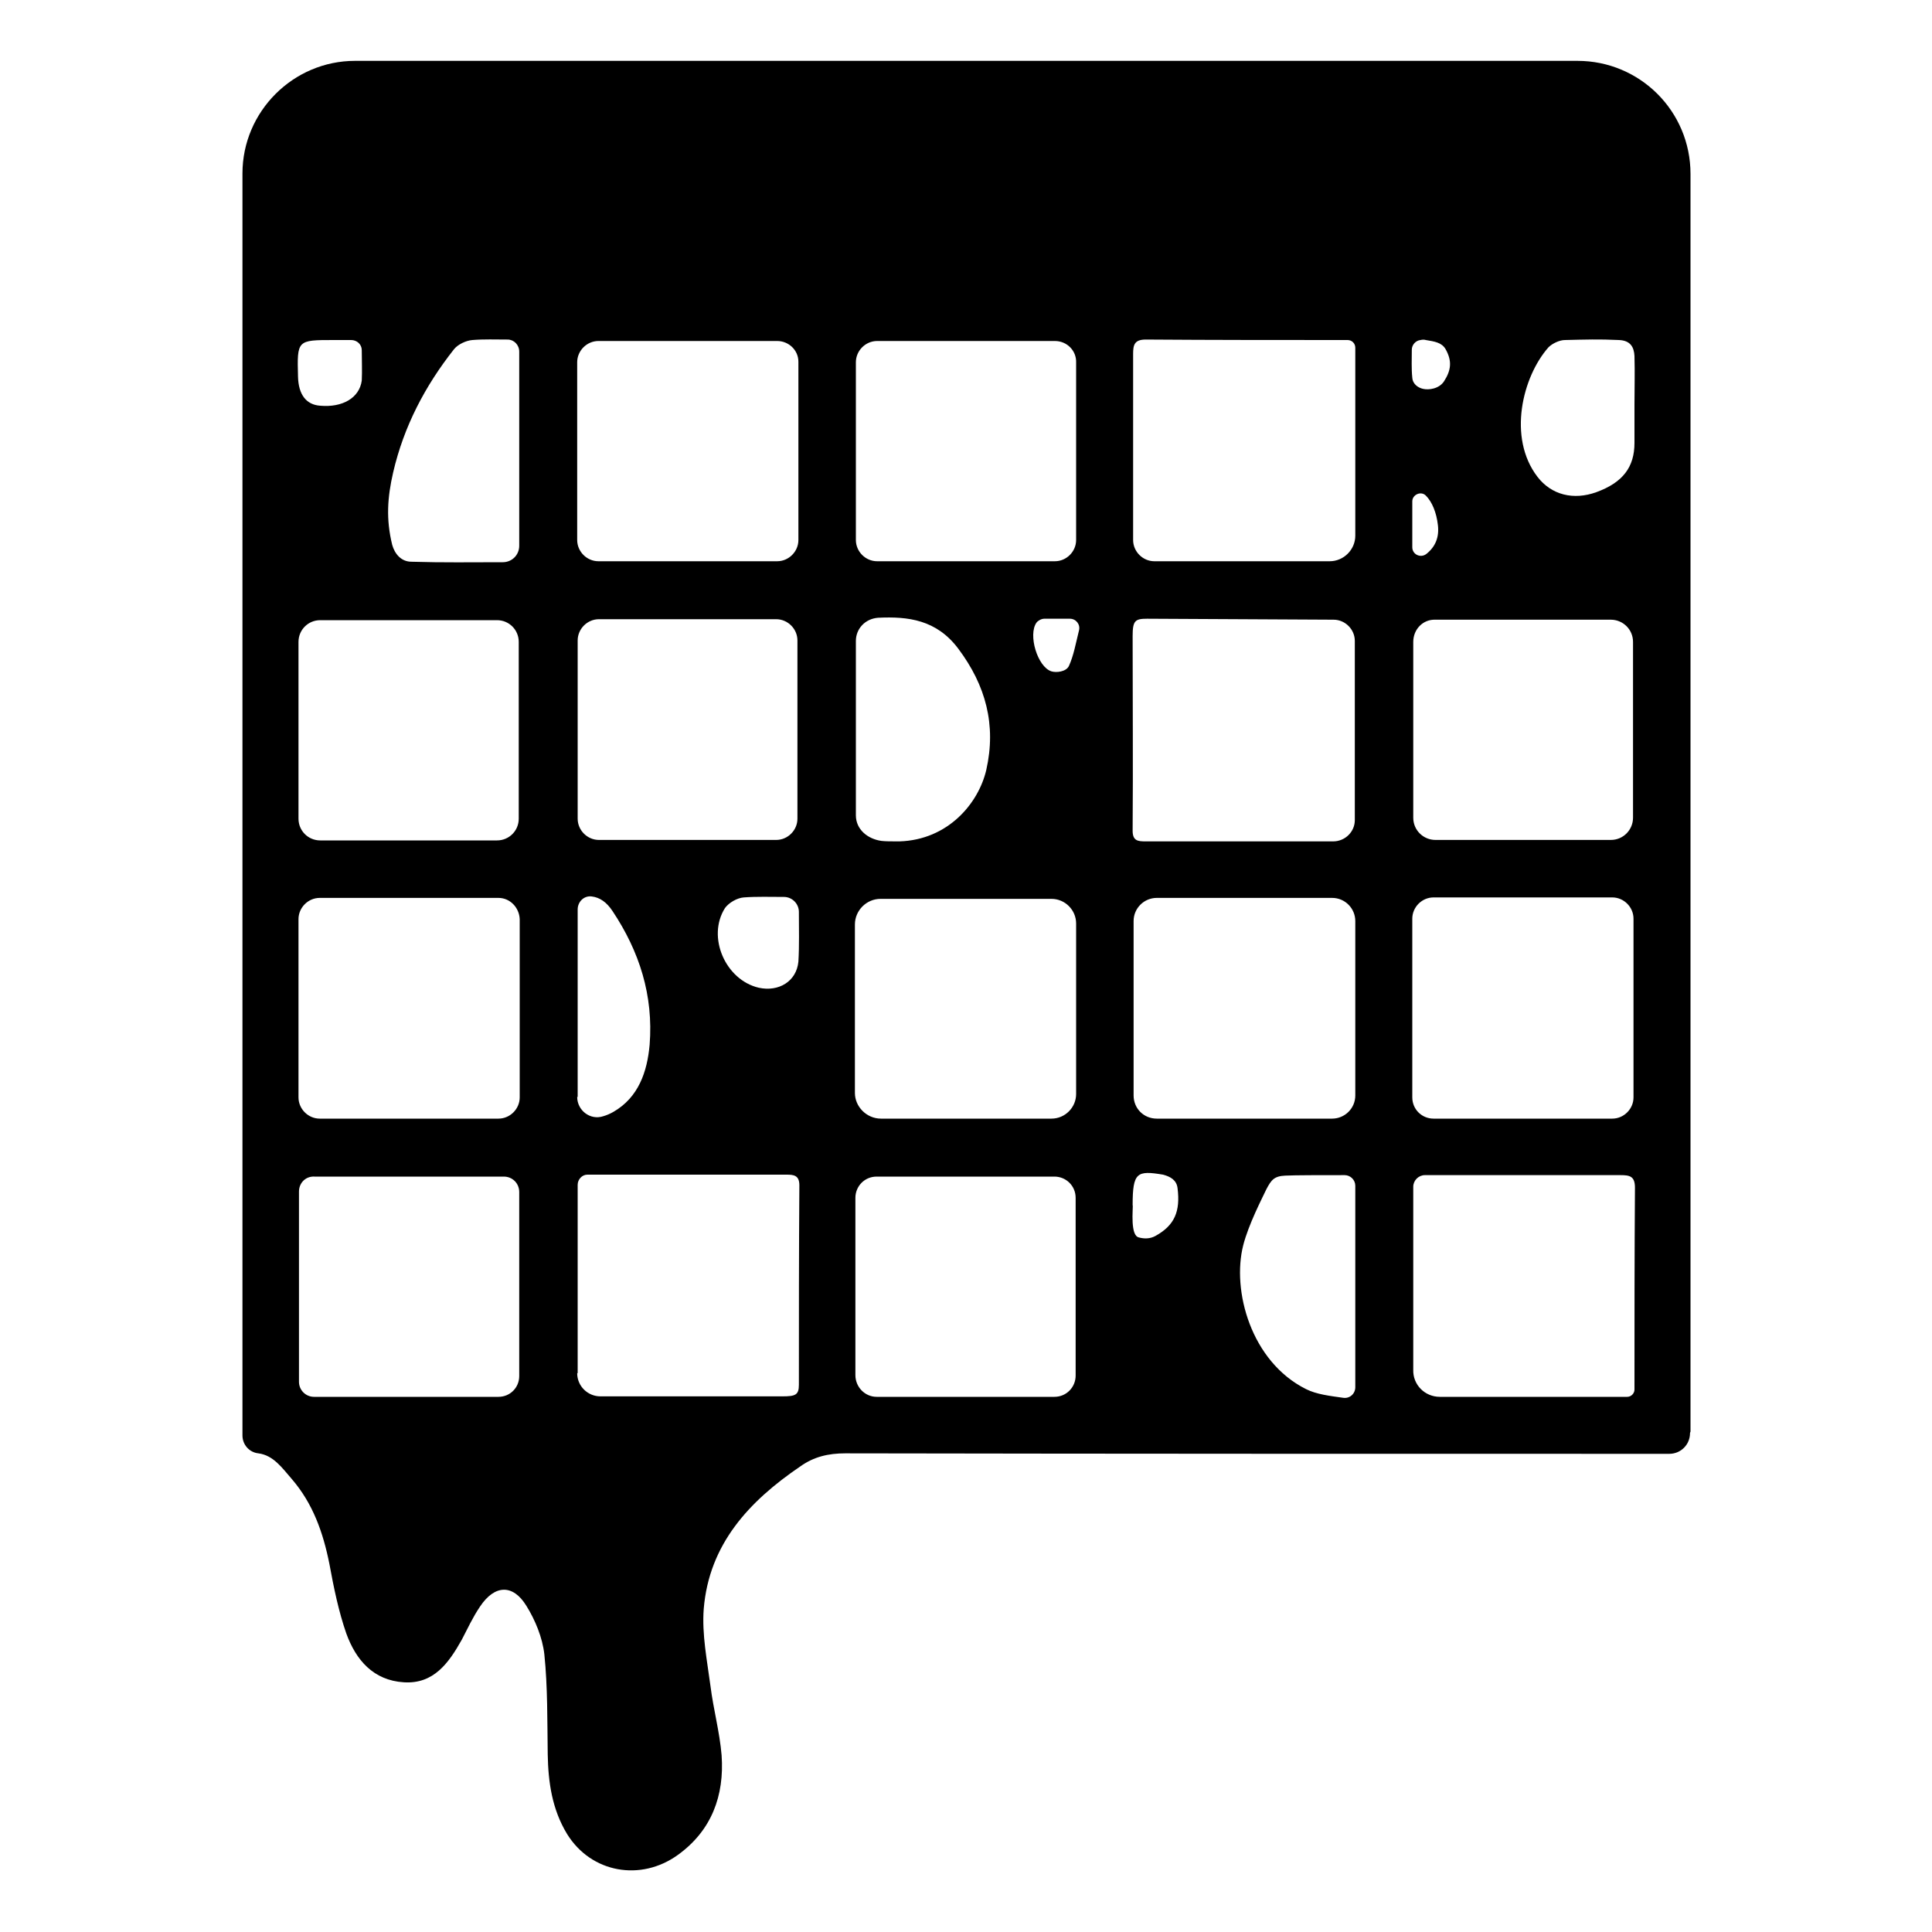
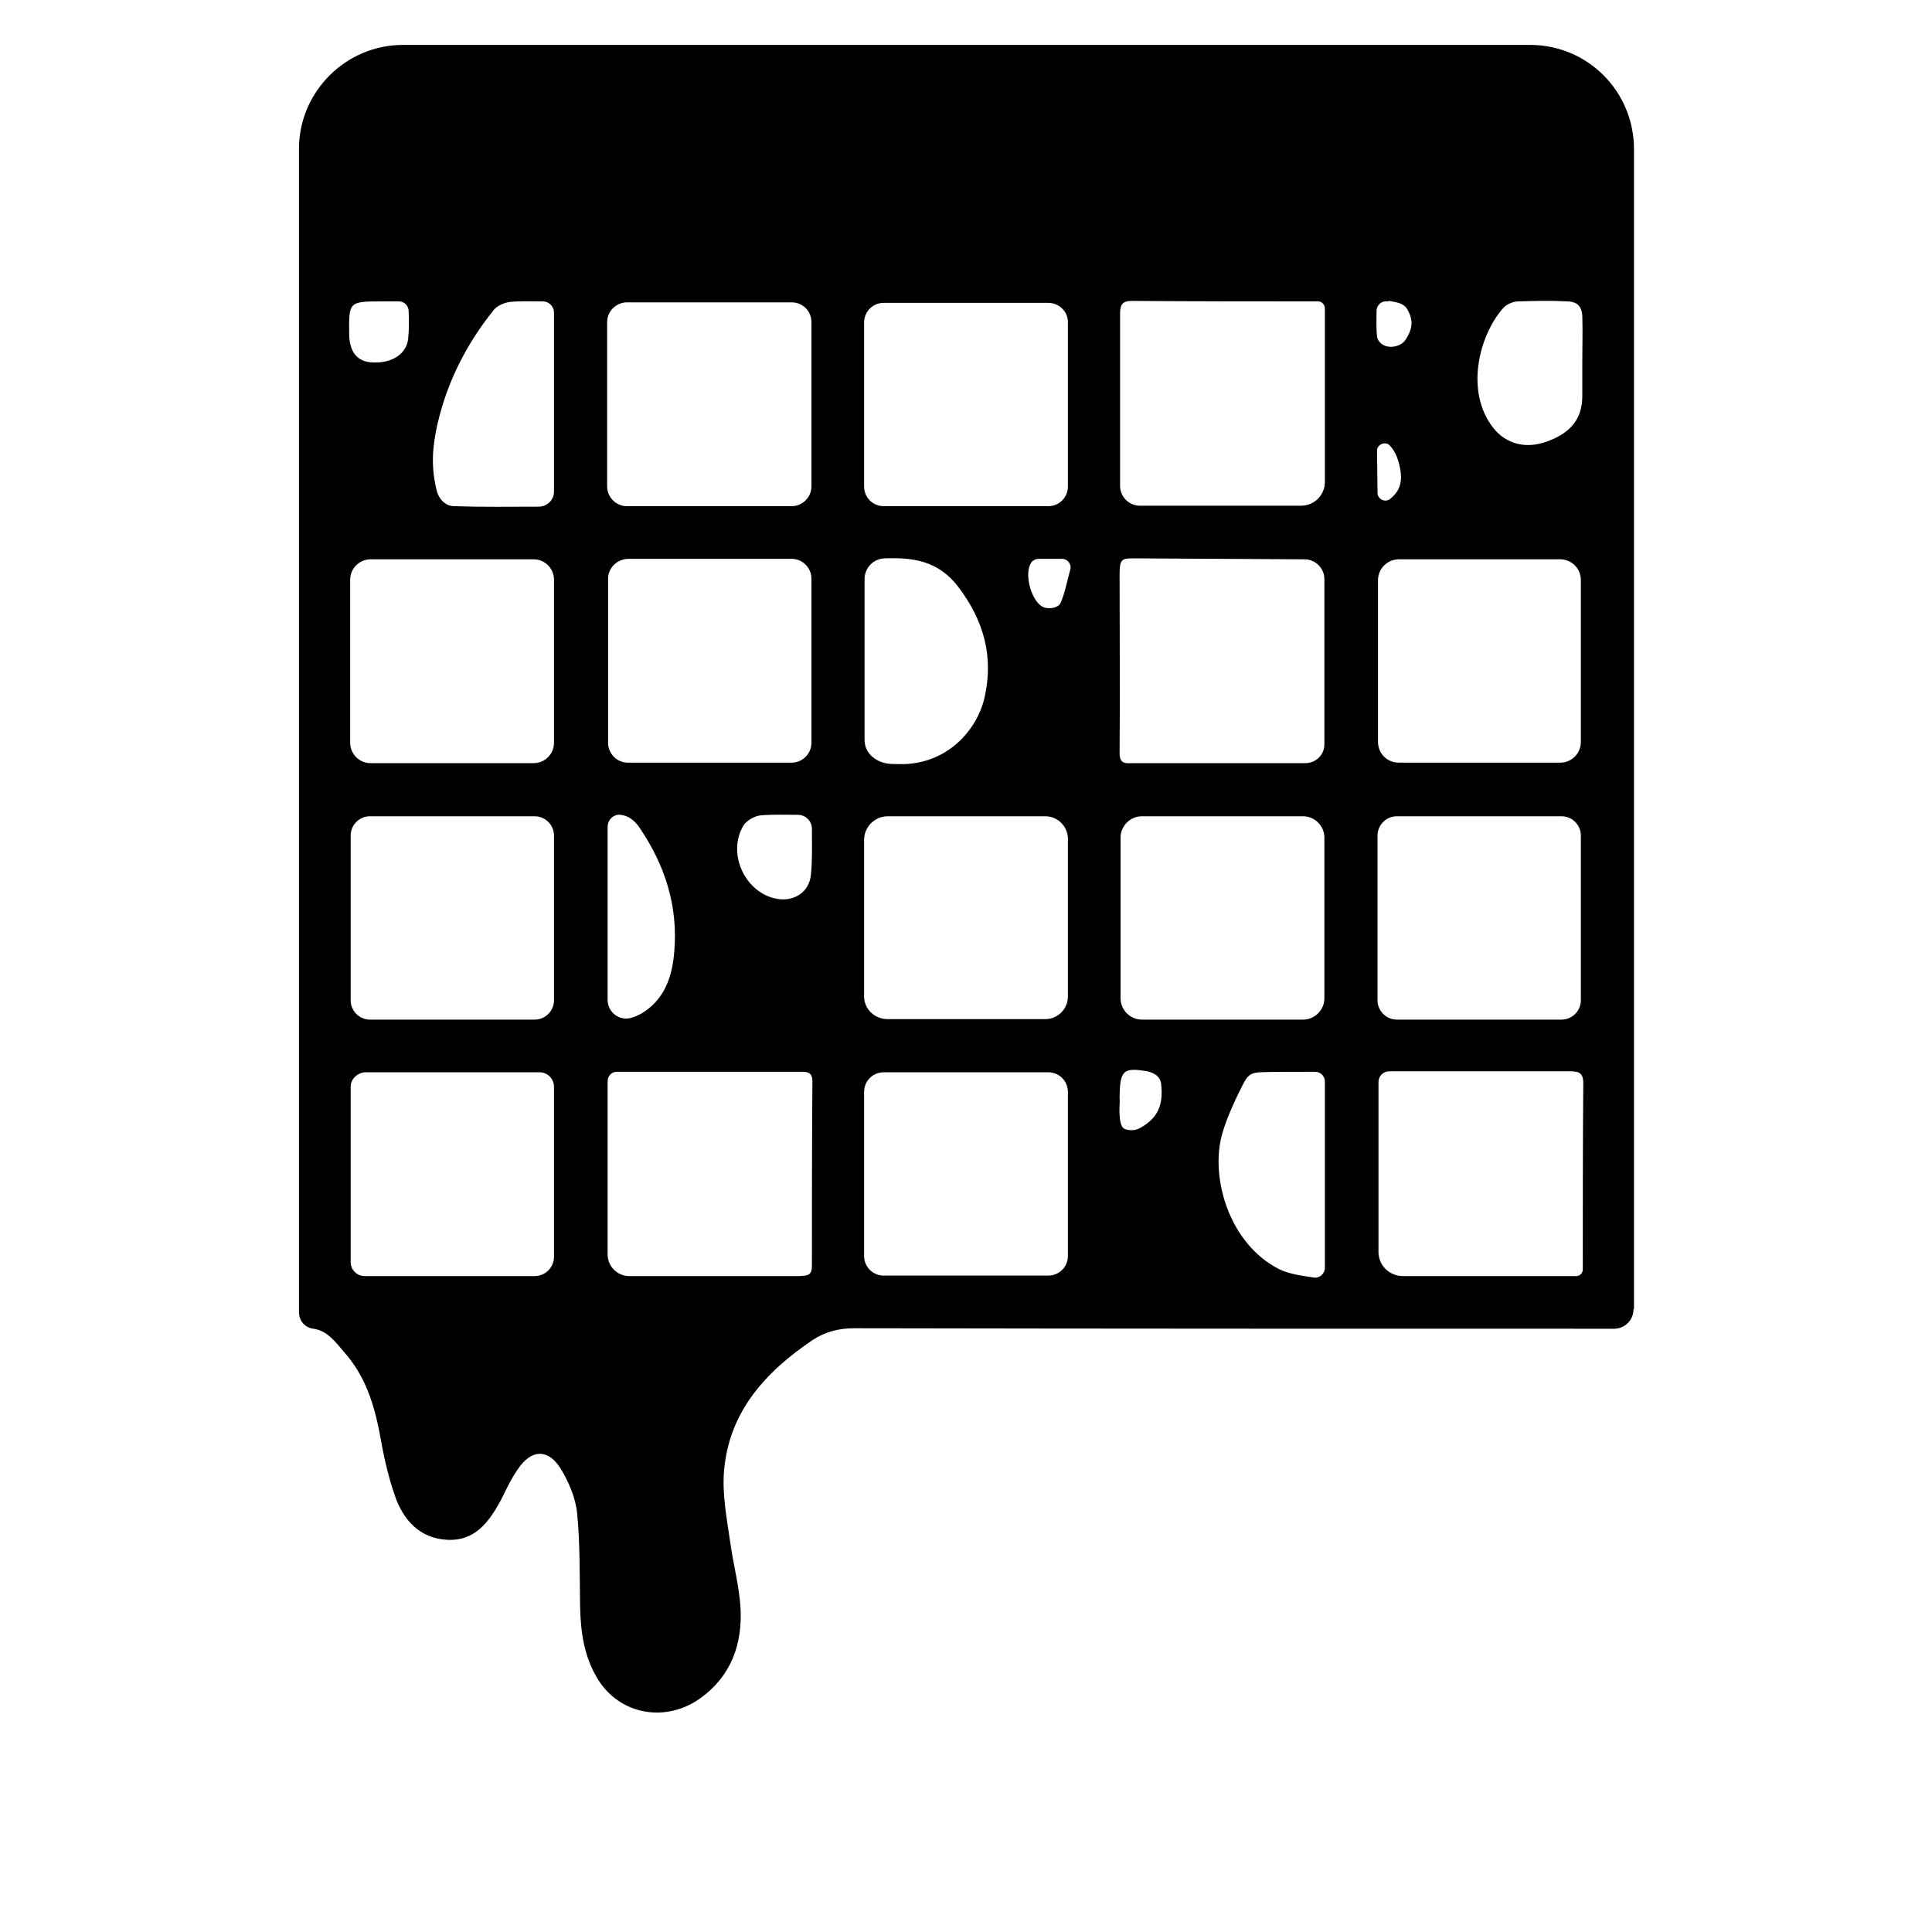
- <svg xmlns="http://www.w3.org/2000/svg" version="1.1" id="Layer_1" x="0px" y="0px" viewBox="0 0 400 400" enable-background="new 0 0 400 400" xml:space="preserve">
-   <g>
-     <path d="M349.9,296.7c0,2.4-1.9,4.3-4.3,4.3l0,0c-56.9,0-113.7,0-170.6-0.1c-3.5,0-6.5,0.7-9.3,2.7c-10.6,7.2-18.9,16.1-20,29.5   c-0.4,5.3,0.7,10.7,1.4,16c0.6,4.8,1.9,9.5,2.3,14.3c0.6,8.4-2.1,15.6-9,20.6c-7.7,5.6-18,3.8-23-4.3c-3.1-5.1-3.9-10.7-4-16.5   c-0.1-6.9,0-13.9-0.7-20.7c-0.4-3.5-1.9-7.1-3.7-10c-2.8-4.6-6.6-4.4-9.6,0.1c-1.5,2.2-2.6,4.6-3.8,6.9c-2.7,4.8-5.8,9.2-12,8.8   c-6.3-0.4-9.9-4.6-11.9-10.1c-1.6-4.6-2.6-9.5-3.5-14.4c-1.3-6.5-3.4-12.5-7.8-17.6c-2-2.3-3.8-4.9-6.9-5.3   c-1.9-0.2-3.3-1.8-3.3-3.7v0c0-87.1,0-174.2,0-261.3c0-12.8,10.5-23.3,23.3-23.3c84.4,0,168.7,0,253.1,0   c12.9,0,23.4,10.4,23.4,23.4c0,86.8,0,173.6,0,260.4C349.9,296.6,349.9,296.7,349.9,296.7z M181.5,289.2h36.8c2.5,0,4.4-2,4.4-4.4   V248c0-2.5-2-4.4-4.4-4.4h-36.8c-2.5,0-4.4,2-4.4,4.4v36.7C177.1,287.2,179.1,289.2,181.5,289.2z M218.4,70.6h-36.8   c-2.4,0-4.4,2-4.4,4.4v36.8c0,2.4,2,4.4,4.4,4.4h36.8c2.4,0,4.4-2,4.4-4.4V75.1C222.9,72.6,220.9,70.6,218.4,70.6z M296.8,231.6h37   c2.4,0,4.4-2,4.4-4.4v-37c0-2.4-2-4.4-4.4-4.4h-37c-2.4,0-4.4,2-4.4,4.4v37C292.4,229.7,294.4,231.6,296.8,231.6z M239.5,231.6   h36.3c2.6,0,4.8-2.1,4.8-4.8v-36.1c0-2.6-2.1-4.8-4.8-4.8h-36.3c-2.6,0-4.8,2.1-4.8,4.8v36.1C234.7,229.5,236.8,231.6,239.5,231.6z    M182.4,231.6h35.3c2.8,0,5.1-2.3,5.1-5.1v-35.3c0-2.8-2.3-5.1-5.1-5.1h-35.4c-2.9,0-5.3,2.4-5.3,5.3v34.9   C177,229.1,179.4,231.6,182.4,231.6z M103.2,185.9h-37c-2.4,0-4.4,2-4.4,4.4v36.9c0,2.4,2,4.4,4.4,4.4h37c2.4,0,4.4-2,4.4-4.4   v-36.9C107.5,187.9,105.6,185.9,103.2,185.9z M298.1,289.2h38.8c0.8,0,1.5-0.7,1.5-1.5l0,0c0-13.9,0-27.9,0.1-41.8   c0-2.4-1.1-2.6-3-2.6c-13.5,0-27,0-40.5,0l0,0c-1.3,0-2.4,1.1-2.4,2.4v37.9C292.5,286.7,295,289.2,298.1,289.2z M119.5,284.3   c0,2.7,2.2,4.8,4.8,4.8H162c2.7,0,3.4-0.3,3.4-2.4c0-14.3,0-27,0.1-41.3c0-2.1-1.2-2.2-2.7-2.2c-13.7,0-27.5,0-41.2,0c0,0,0,0,0,0   c-1.1,0-2,1-2,2.1V284.3z M61.9,246.7v39.4c0,1.7,1.4,3.1,3.1,3.1h38.2c2.4,0,4.3-1.9,4.3-4.3v-38.1c0-1.8-1.4-3.2-3.2-3.2H65.1   C63.3,243.5,61.9,244.9,61.9,246.7z M292.6,132.9v36.4c0,2.6,2.1,4.6,4.6,4.6h36.3c2.6,0,4.6-2.1,4.6-4.6v-36.4   c0-2.6-2.1-4.6-4.6-4.6h-36.3C294.6,128.2,292.6,130.3,292.6,132.9z M280.5,169.8v-37.1c0-2.4-2-4.4-4.4-4.4l-38.6-0.2   c-2.5,0-3,0.4-3,3.6c0,14.2,0.1,26.1,0,40.3c0,2.1,1.1,2.2,2.7,2.2c5.9,0,11.9,0,17.8,0c6.9,0,13.8,0,21,0   C278.5,174.2,280.5,172.2,280.5,169.8z M119.6,132.6v36.9c0,2.4,2,4.4,4.4,4.4h36.7c2.4,0,4.4-2,4.4-4.4v-36.9c0-2.4-2-4.4-4.4-4.4   H124C121.6,128.2,119.6,130.2,119.6,132.6z M66.3,174h36.6c2.5,0,4.5-2,4.5-4.5v-36.6c0-2.5-2-4.5-4.5-4.5H66.3   c-2.5,0-4.5,2-4.5,4.5v36.6C61.8,172,63.8,174,66.3,174z M280.6,72c0-0.9-0.7-1.6-1.6-1.6c0,0,0,0,0,0c-13.9,0-27.9,0-41.8-0.1   c-2.4,0-2.6,1.2-2.6,3c0,12.3,0,24.6,0,36.9c0,0.5,0,1.1,0,1.6c0,2.4,2,4.4,4.4,4.4h36.3c2.9,0,5.3-2.4,5.3-5.3V72z M160.9,70.6   h-37c-2.4,0-4.4,2-4.4,4.4v36.8c0,2.4,2,4.4,4.4,4.4h37c2.4,0,4.4-2,4.4-4.4V74.9C165.3,72.5,163.3,70.6,160.9,70.6z M177.2,132.7   v36.1c0,2.9,2.4,4.9,5.3,5.3c0.9,0.1,1.9,0.1,3.7,0.1c10.1-0.3,16.4-7.9,18-14.8c2.1-9.3-0.1-17.5-5.8-25.1   c-4.5-6-10.4-6.7-16.6-6.4C179.1,128.1,177.2,130.2,177.2,132.7z M107.5,113V72.8c0-1.4-1.1-2.5-2.4-2.5c-2.5,0-4.9-0.1-7.3,0.1   c-1.3,0.1-3,0.9-3.8,1.9c-6,7.6-10.4,16-12.6,25.5c-1.2,5.2-1.5,9.7-0.2,15c0.5,1.8,1.8,3.5,4,3.5c6.6,0.2,12.2,0.1,18.9,0.1   C106,116.4,107.5,114.9,107.5,113z M280.6,245.5c0-1.2-1-2.2-2.2-2.2c-4.9,0-10.3,0-12.3,0.1c-2.3,0.1-2.9,0.9-3.9,2.8   c-0.9,1.9-3.7,7.3-4.8,11.6c-2.4,9.4,1.6,24.1,13,29.8c2.2,1.1,4.9,1.4,7.7,1.8c1.3,0.2,2.5-0.8,2.5-2.2V245.5z M338.4,83.7   c0-3.6,0.1-6.4,0-10c-0.1-1.8-0.8-3.2-3.2-3.3c-4.2-0.2-6.9-0.1-11.2,0c-1.1,0-2.6,0.7-3.4,1.5c-5.4,6.1-8.5,18.7-2.3,26.8   c2.9,3.8,7.5,4.9,12.2,3.2c5.5-2,7.9-5.2,7.9-10.2C338.4,89,338.4,86.3,338.4,83.7z M119.5,227.1c0,2.8,2.7,4.9,5.4,4   c0.7-0.2,1.4-0.5,2.1-0.9c5.2-3,7-8.3,7.5-13.9c0.8-10.2-2.1-19.3-7.7-27.7c-1.2-1.8-2.6-2.8-4.3-3c-1.6-0.2-2.9,1.1-2.9,2.7V227.1   z M165.4,188.8c0-1.7-1.4-3.1-3.1-3.1c-2.8,0-5.6-0.1-8.3,0.1c-1.4,0.1-3.1,1.1-3.9,2.2c-3.8,6,0.1,14.9,7,16.5   c4.1,0.9,7.8-1.3,8.2-5.4C165.5,195.7,165.4,192.3,165.4,188.8z M74.9,72.5c0-1.2-1-2.1-2.2-2.1c-1.3,0-2.5,0-3.6,0   c-7.6,0-7.6,0-7.4,7.6c0.1,3.7,1.7,5.8,4.6,6c4.6,0.4,8.1-1.6,8.6-5.2C75,76.7,74.9,74.7,74.9,72.5z M234.5,253.1   c0.1,1.6,0.4,2.9,1.3,3.1c1.1,0.3,2.3,0.3,3.4-0.3c4-2.2,5.2-5.1,4.6-9.9c-0.2-1.7-1.5-2.4-3-2.8c-5.4-0.9-6.3-0.5-6.3,6.3   C234.6,249.5,234.4,251.5,234.5,253.1z M223.4,130.5c0.3-1.2-0.6-2.4-1.9-2.4c-2.1,0-3.7,0-5.3,0c-0.6,0-1.3,0.4-1.6,0.8   c-1.8,2.5,0.2,9.2,3.1,10.1c1,0.3,3,0.1,3.6-1.1C222.3,135.7,222.7,133.3,223.4,130.5z M294.1,70.4c-1,0.1-1.8,1-1.8,2   c0,2-0.1,3.9,0.1,5.8c0.1,1.4,1.3,2.1,2.2,2.3c1.2,0.3,3.4,0,4.4-1.6c1.4-2.2,1.7-4.1,0.3-6.6c-0.8-1.4-2.3-1.6-4.1-1.9   C294.9,70.3,294.5,70.3,294.1,70.4z M292.4,113.3c0,1.5,1.7,2.3,2.9,1.4c1.9-1.5,2.7-3.5,2.4-6c-0.3-2.6-1.2-4.8-2.5-6.1   c-1-1-2.8-0.2-2.8,1.2L292.4,113.3z" />
-   </g>
+ <svg xmlns="http://www.w3.org/2000/svg" version="1.1" id="Layer_1" x="0px" y="0px" viewBox="0 0 400 400" style="enable-background:new 0 0 400 400;" xml:space="preserve">
+   <path d="M338.2,271.1c0,2.2-1.8,4-4,4l0,0c-52.4,0-104.9,0-157.3-0.1c-3.2,0-6,0.7-8.6,2.4c-9.8,6.6-17.4,14.9-18.4,27.2  c-0.4,4.9,0.6,9.9,1.3,14.8c0.6,4.4,1.8,8.8,2.1,13.2c0.5,7.7-1.9,14.4-8.3,19c-7.1,5.1-16.6,3.5-21.2-3.9  c-2.9-4.7-3.6-9.9-3.7-15.2c-0.1-6.4,0-12.8-0.6-19.1c-0.3-3.2-1.7-6.5-3.4-9.3c-2.6-4.2-6.1-4.1-8.9,0.1c-1.4,2-2.4,4.2-3.5,6.4  c-2.4,4.4-5.3,8.5-11.1,8.2c-5.8-0.3-9.2-4.2-10.9-9.3c-1.5-4.3-2.4-8.8-3.2-13.3c-1.2-6-3.1-11.6-7.2-16.2  c-1.8-2.1-3.5-4.5-6.4-4.9c-1.7-0.2-3-1.6-3-3.4v0c0-80.3,0-160.6,0-240.9c0-11.8,9.7-21.5,21.5-21.5c77.8,0,155.6,0,233.4,0  c11.9,0,21.5,9.6,21.5,21.6c0,80,0,160.1,0,240.1C338.2,271,338.2,271.1,338.2,271.1z M183,264.1h34c2.3,0,4.1-1.8,4.1-4.1v-33.9  c0-2.3-1.8-4.1-4.1-4.1h-34c-2.3,0-4.1,1.8-4.1,4.1V260C178.9,262.3,180.7,264.1,183,264.1z M217,62.7h-34c-2.3,0-4.1,1.8-4.1,4.1  v33.9c0,2.3,1.8,4.1,4.1,4.1h34c2.3,0,4.1-1.8,4.1-4.1V66.7C221.1,64.5,219.3,62.7,217,62.7z M289.2,211.1h34.1c2.2,0,4-1.8,4-4V173  c0-2.2-1.8-4-4-4h-34.1c-2.2,0-4,1.8-4,4v34.1C285.2,209.3,287,211.1,289.2,211.1z M236.4,211.1h33.4c2.4,0,4.4-2,4.4-4.4v-33.3  c0-2.4-2-4.4-4.4-4.4h-33.4c-2.4,0-4.4,2-4.4,4.4v33.3C232,209.1,234,211.1,236.4,211.1z M183.8,211h32.6c2.6,0,4.7-2.1,4.7-4.7  v-32.6c0-2.6-2.1-4.7-4.7-4.7h-32.6c-2.7,0-4.9,2.2-4.9,4.9v32.2C178.8,208.8,181,211,183.8,211z M110.7,169H76.6c-2.2,0-4,1.8-4,4  v34.1c0,2.2,1.8,4,4,4h34.1c2.2,0,4-1.8,4-4V173C114.7,170.8,112.9,169,110.7,169z M290.5,264.2h35.8c0.8,0,1.4-0.6,1.4-1.4l0,0  c0-12.9,0-25.7,0.1-38.6c0-2.2-1.1-2.4-2.8-2.4c-12.5,0-24.9,0-37.4,0l0,0c-1.2,0-2.2,1-2.2,2.2V259  C285.3,261.9,287.6,264.2,290.5,264.2z M125.8,259.7c0,2.5,2,4.5,4.5,4.5H165c2.5,0,3.1-0.3,3.1-2.2c0-13.2,0-24.9,0.1-38.1  c0-2-1.1-2-2.5-2c-12.7,0-25.3,0-38,0c0,0,0,0,0,0c-1.1,0-1.9,0.9-1.9,2V259.7z M72.6,225v36.3c0,1.6,1.3,2.9,2.9,2.9h35.2  c2.2,0,4-1.8,4-4V225c0-1.6-1.3-3-3-3H75.6C74,222.1,72.6,223.4,72.6,225z M285.3,120.1v33.5c0,2.4,1.9,4.3,4.3,4.3h33.4  c2.4,0,4.3-1.9,4.3-4.3v-33.5c0-2.4-1.9-4.3-4.3-4.3h-33.4C287.3,115.8,285.3,117.7,285.3,120.1z M274.2,154.1v-34.2  c0-2.2-1.8-4.1-4.1-4.1l-35.6-0.2c-2.3,0-2.7,0.3-2.7,3.3c0,13.1,0.1,24.1,0,37.1c0,2,1.1,2.1,2.5,2c5.5,0,10.9,0,16.4,0  c6.4,0,12.8,0,19.3,0C272.4,158.1,274.2,156.3,274.2,154.1z M125.9,119.8v34c0,2.2,1.8,4.1,4.1,4.1h33.9c2.2,0,4.1-1.8,4.1-4.1v-34  c0-2.2-1.8-4.1-4.1-4.1h-33.9C127.7,115.8,125.9,117.6,125.9,119.8z M76.7,158h33.8c2.3,0,4.2-1.9,4.2-4.2V120  c0-2.3-1.9-4.2-4.2-4.2H76.7c-2.3,0-4.2,1.9-4.2,4.2v33.8C72.5,156.1,74.4,158,76.7,158z M274.3,63.9c0-0.8-0.6-1.5-1.4-1.5  c0,0,0,0,0,0c-12.9,0-25.7,0-38.6-0.1c-2.2,0-2.4,1.1-2.4,2.8c0,11.3,0,22.7,0,34c0,0.5,0,1,0,1.5c0,2.2,1.8,4.1,4.1,4.1h33.4  c2.7,0,4.9-2.2,4.9-4.9V63.9z M163.9,62.6h-34.1c-2.2,0-4.1,1.8-4.1,4.1v34c0,2.2,1.8,4.1,4.1,4.1h34.1c2.2,0,4.1-1.8,4.1-4.1v-34  C168,64.4,166.2,62.6,163.9,62.6z M179,119.9v33.3c0,2.7,2.2,4.5,4.8,4.9c0.8,0.1,1.8,0.1,3.4,0.1c9.3-0.3,15.1-7.3,16.6-13.6  c2-8.6-0.1-16.1-5.4-23.1c-4.2-5.5-9.5-6.1-15.3-5.9C180.8,115.7,179,117.6,179,119.9z M114.7,101.8V64.7c0-1.2-1-2.3-2.3-2.3  c-2.3,0-4.5-0.1-6.7,0.1c-1.2,0.1-2.8,0.8-3.5,1.7c-5.6,7-9.6,14.8-11.6,23.5c-1.1,4.8-1.4,8.9-0.2,13.8c0.4,1.7,1.7,3.3,3.7,3.3  c6,0.2,11.3,0.1,17.4,0.1C113.3,104.9,114.7,103.5,114.7,101.8z M274.3,223.9c0-1.1-0.9-2-2-2c-4.5,0-9.5,0-11.4,0.1  c-2.1,0.1-2.7,0.8-3.6,2.6c-0.9,1.8-3.4,6.7-4.4,10.7c-2.2,8.6,1.5,22.2,12,27.5c2.1,1,4.5,1.3,7.1,1.7c1.2,0.2,2.3-0.8,2.3-2V223.9  z M327.6,74.7c0-3.3,0.1-5.9,0-9.3c-0.1-1.6-0.7-2.9-3-3c-3.9-0.2-6.4-0.1-10.3,0c-1,0-2.4,0.6-3.1,1.4c-5,5.7-7.9,17.2-2.1,24.7  c2.7,3.5,6.9,4.5,11.2,2.9c5-1.8,7.3-4.8,7.3-9.4C327.6,79.6,327.6,77.1,327.6,74.7z M125.8,207c0,2.6,2.5,4.5,5,3.7  c0.7-0.2,1.3-0.5,1.9-0.8c4.8-2.8,6.5-7.6,6.9-12.9c0.8-9.4-1.9-17.8-7.1-25.5c-1.1-1.7-2.4-2.6-4-2.8c-1.4-0.2-2.7,1-2.7,2.5V207z   M168.1,171.6c0-1.6-1.3-2.9-2.9-2.9c-2.6,0-5.1-0.1-7.6,0.1c-1.3,0.1-2.9,1-3.6,2c-3.5,5.6,0,13.7,6.4,15.2c3.8,0.9,7.2-1.2,7.5-5  C168.2,178,168.1,174.9,168.1,171.6z M84.6,64.4c0-1.1-0.9-2-2-2c-1.2,0-2.3,0-3.4,0c-7,0-7,0-6.9,7c0.1,3.4,1.6,5.3,4.3,5.6  c4.2,0.4,7.5-1.5,7.9-4.8C84.7,68.3,84.7,66.4,84.6,64.4z M231.8,230.9c0.1,1.4,0.3,2.6,1.2,2.9c1,0.3,2.1,0.3,3.1-0.3  c3.6-2,4.8-4.7,4.3-9.1c-0.2-1.6-1.4-2.2-2.8-2.6c-5-0.8-5.8-0.4-5.8,5.8C231.9,227.6,231.7,229.5,231.8,230.9z M221.6,117.9  c0.3-1.1-0.6-2.2-1.7-2.2c-2,0-3.4,0-4.9,0c-0.5,0-1.2,0.3-1.5,0.8c-1.6,2.3,0.1,8.5,2.8,9.3c1,0.3,2.8,0.1,3.3-1  C220.5,122.7,220.9,120.4,221.6,117.9z M286.7,62.4c-0.9,0.1-1.6,0.9-1.7,1.8c0,1.8-0.1,3.6,0.1,5.4c0.1,1.2,1.2,1.9,2,2.1  c1.1,0.3,3.1,0,4-1.5c1.3-2.1,1.6-3.8,0.3-6.1c-0.7-1.3-2.1-1.5-3.8-1.8C287.5,62.4,287.1,62.4,286.7,62.4z M285.2,102  c0,1.4,1.6,2.1,2.6,1.3c1.8-1.4,2.5-3.2,2.2-5.5c-0.3-2.4-1.1-4.4-2.3-5.6c-0.9-0.9-2.6-0.2-2.6,1.1L285.2,102z" />
</svg>
